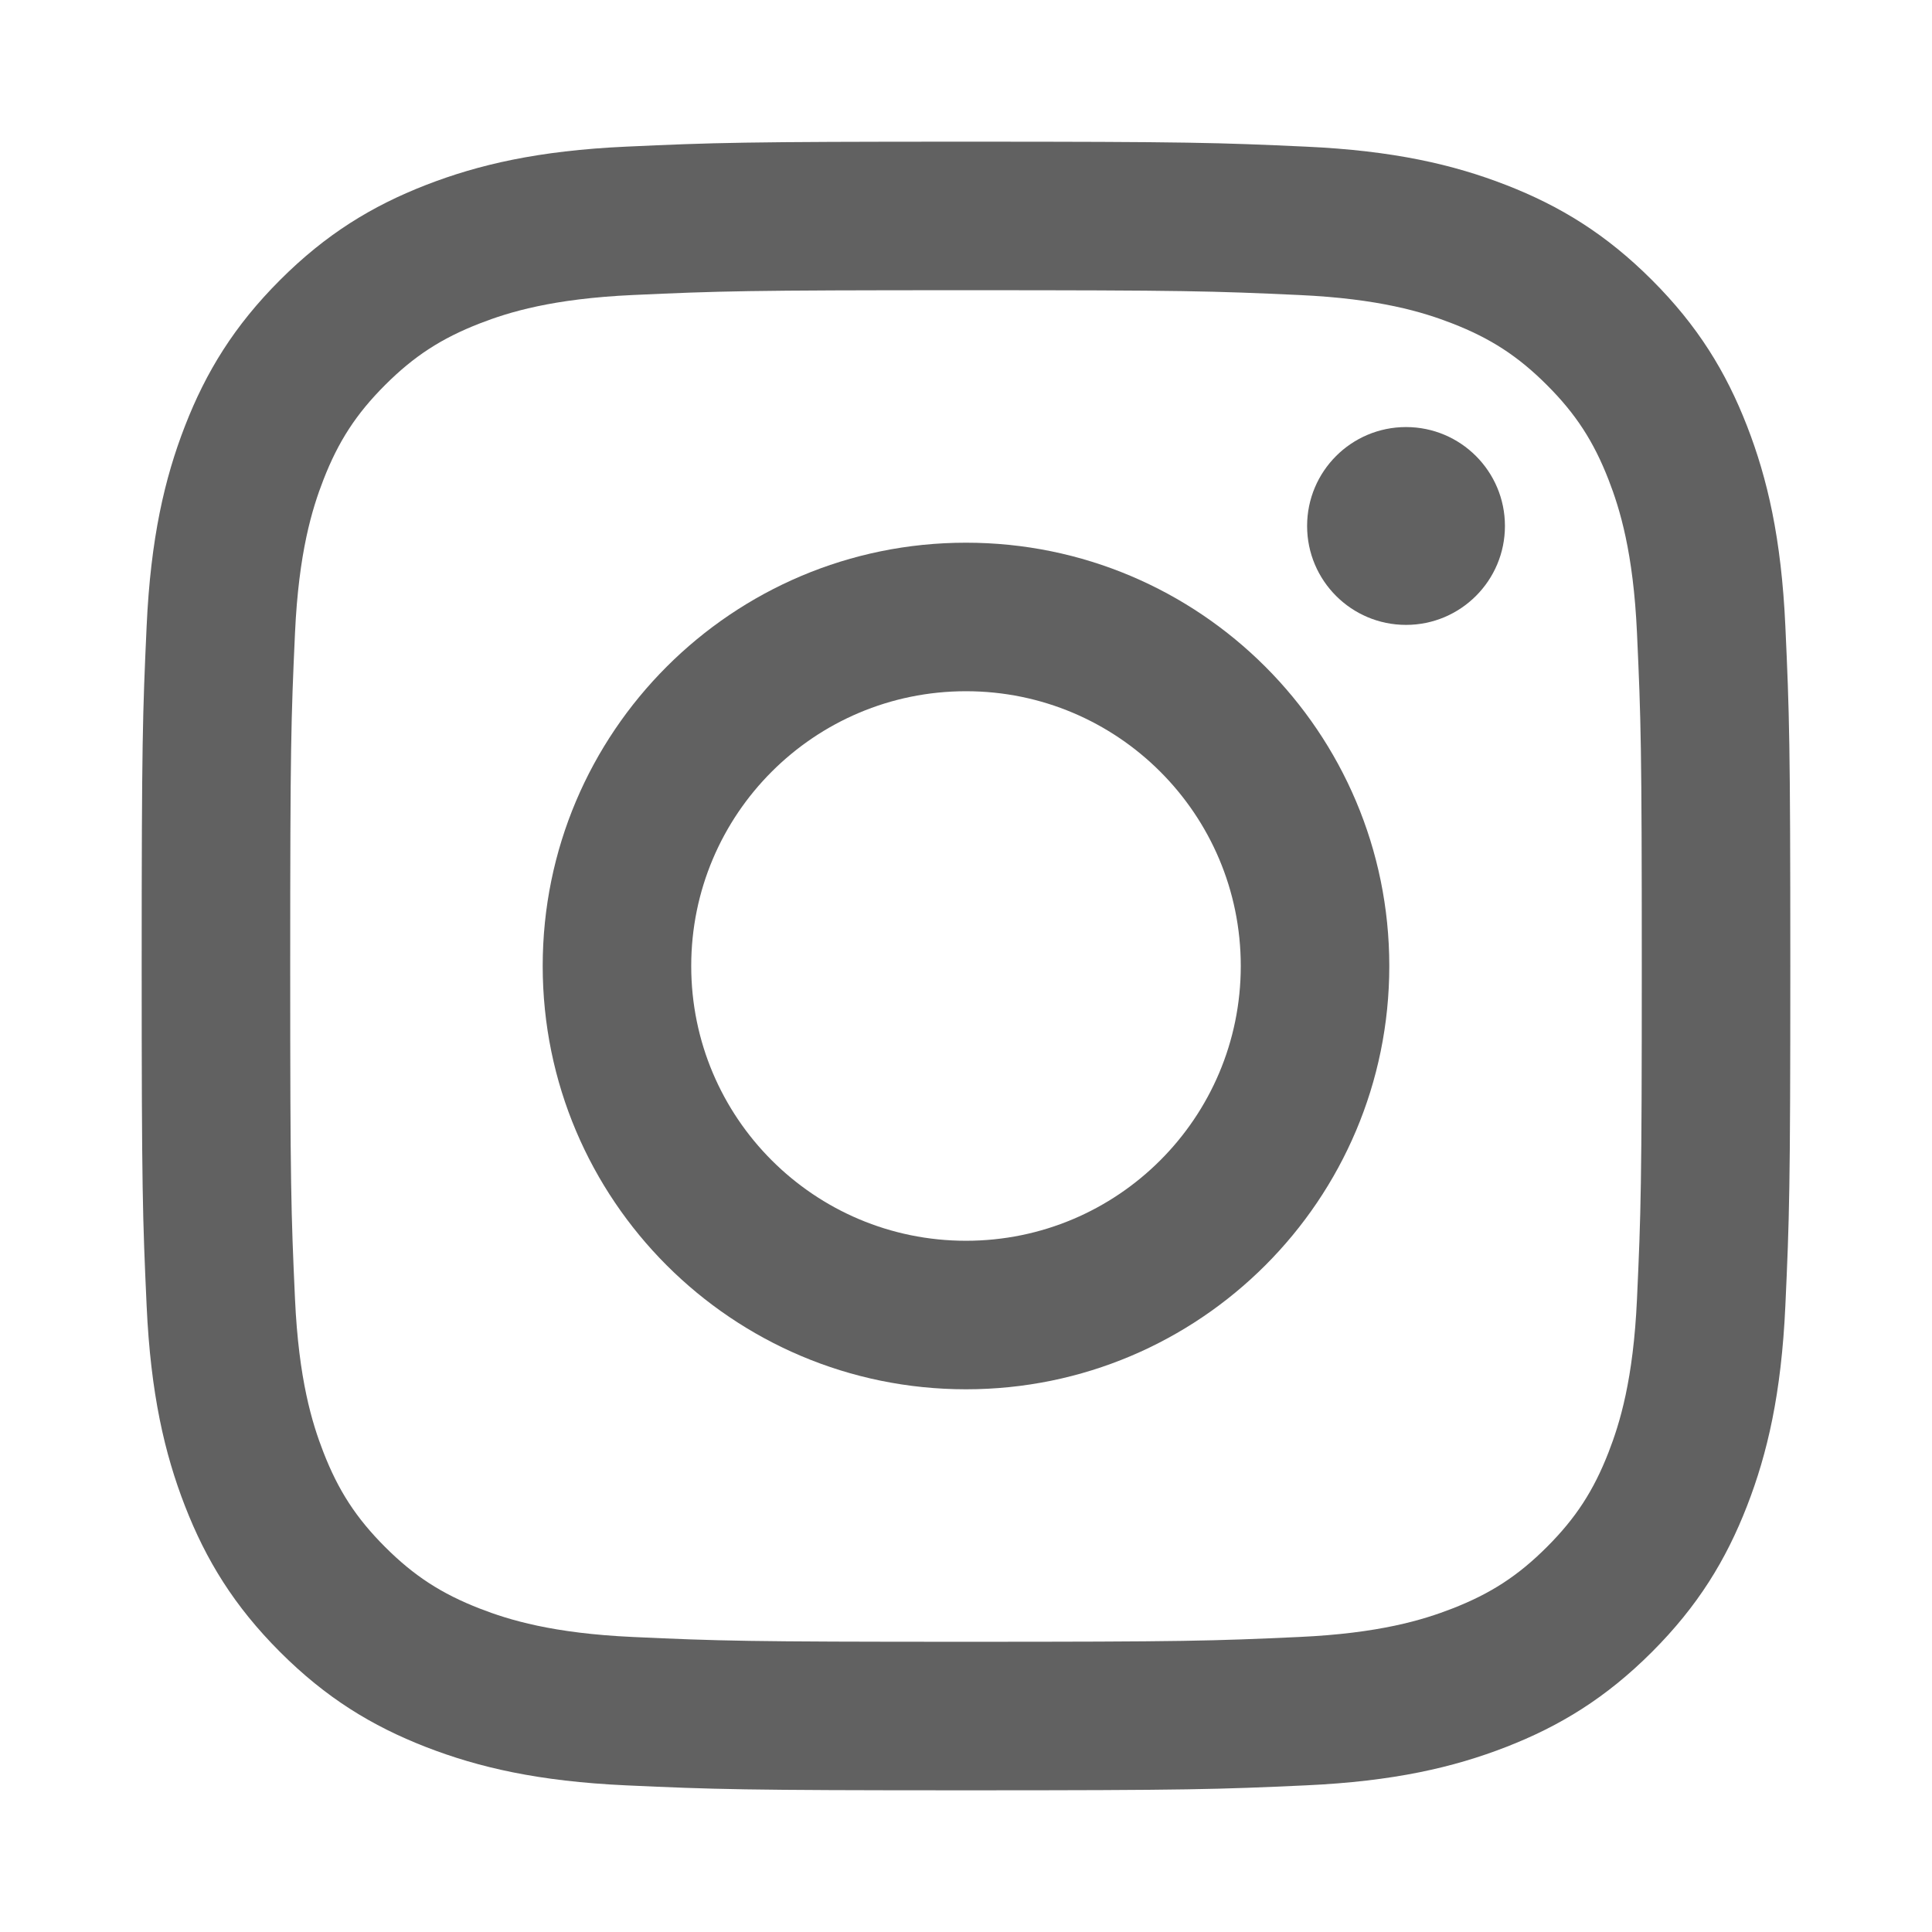
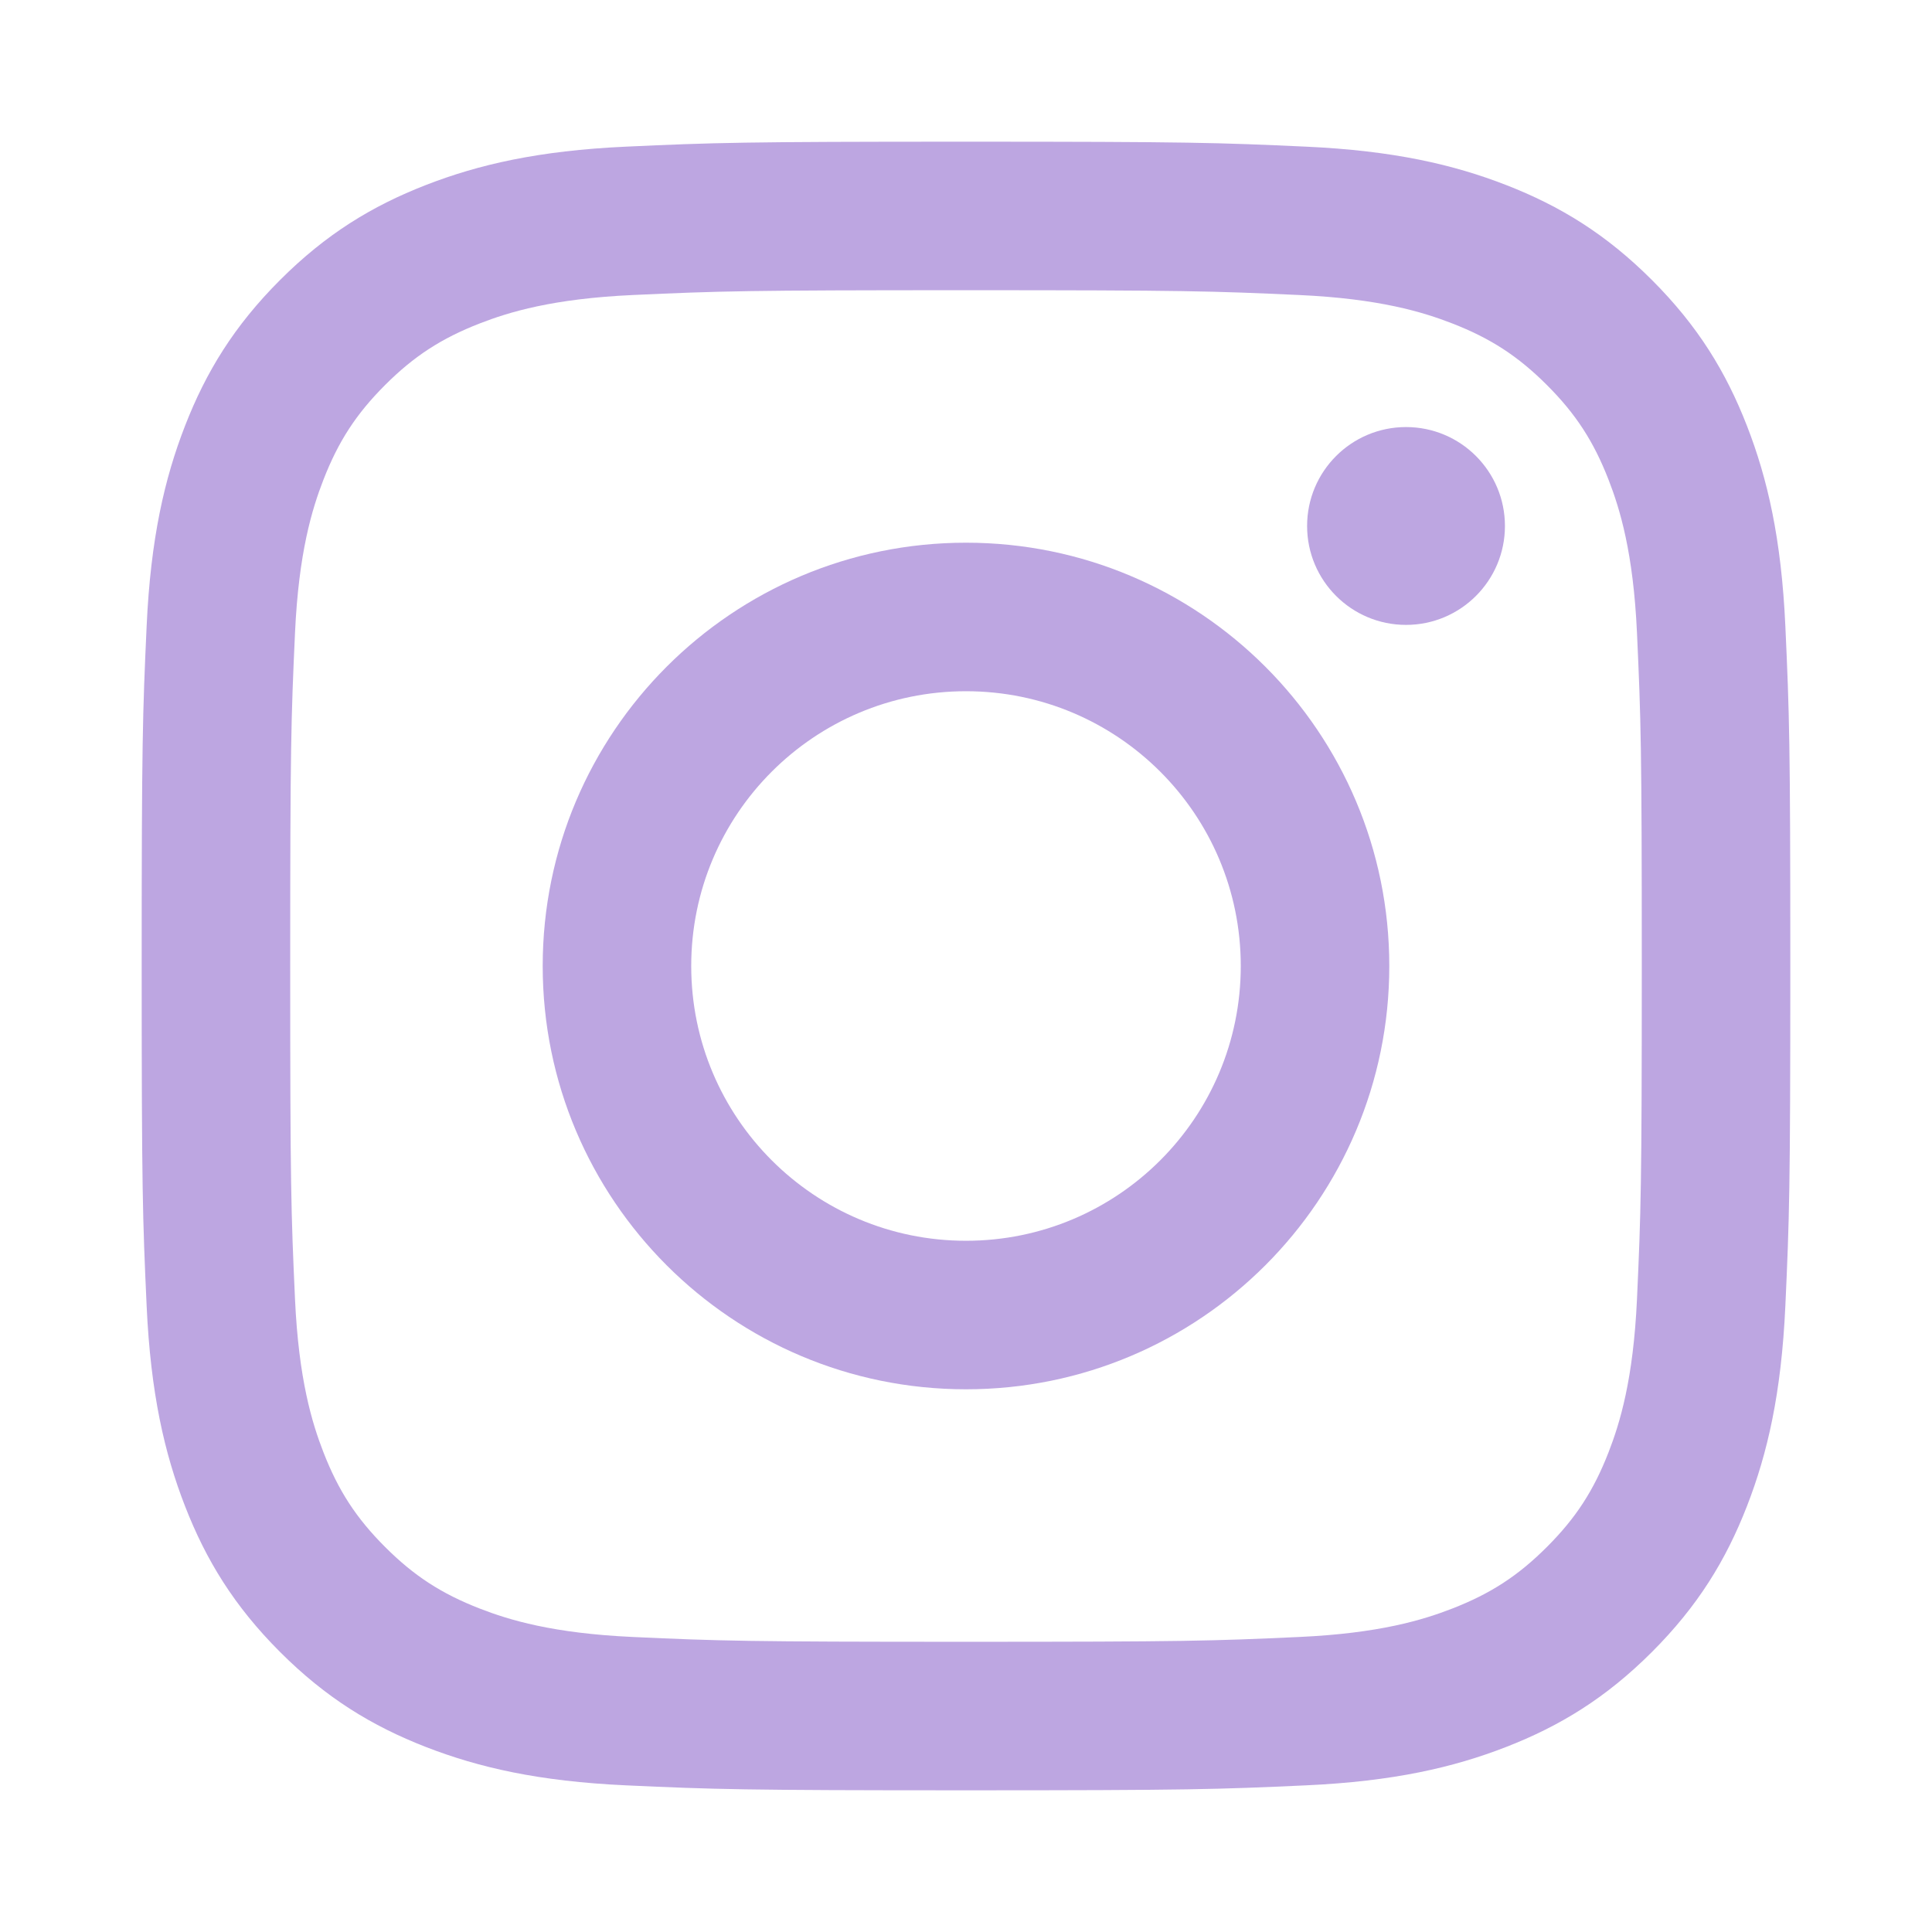
- <svg xmlns="http://www.w3.org/2000/svg" height="100%" fill="#616161" style="fill-rule:evenodd;clip-rule:evenodd;stroke-linejoin:round;stroke-miterlimit:2;" version="1.1" viewBox="0 0 600 600" width="100%" xml:space="preserve">
+ <svg xmlns="http://www.w3.org/2000/svg" height="100%" fill="#bda6e1" style="fill-rule:evenodd;clip-rule:evenodd;stroke-linejoin:round;stroke-miterlimit:2;" version="1.1" viewBox="0 0 600 600" width="100%" xml:space="preserve">
  <g transform="matrix(1.01619,0,0,1.01619,44,43.8384)">
    <path d="M251.921,0.159C183.503,0.159 174.924,0.449 148.054,1.675C121.24,2.899 102.927,7.157 86.902,13.385C70.336,19.823 56.287,28.437 42.282,42.442C28.277,56.447 19.663,70.496 13.225,87.062C6.997,103.086 2.739,121.399 1.515,148.213C0.289,175.083 0,183.662 0,252.08C0,320.497 0.289,329.076 1.515,355.946C2.739,382.76 6.997,401.073 13.225,417.097C19.663,433.663 28.277,447.712 42.282,461.718C56.287,475.723 70.336,484.337 86.902,490.775C102.927,497.002 121.24,501.261 148.054,502.484C174.924,503.71 183.503,504 251.921,504C320.338,504 328.917,503.71 355.787,502.484C382.601,501.261 400.914,497.002 416.938,490.775C433.504,484.337 447.553,475.723 461.559,461.718C475.564,447.712 484.178,433.663 490.616,417.097C496.843,401.073 501.102,382.76 502.325,355.946C503.551,329.076 503.841,320.497 503.841,252.08C503.841,183.662 503.551,175.083 502.325,148.213C501.102,121.399 496.843,103.086 490.616,87.062C484.178,70.496 475.564,56.447 461.559,42.442C447.553,28.437 433.504,19.823 416.938,13.385C400.914,7.157 382.601,2.899 355.787,1.675C328.917,0.449 320.338,0.159 251.921,0.159ZM251.921,45.551C319.186,45.551 327.154,45.807 353.718,47.019C378.28,48.14 391.619,52.244 400.496,55.693C412.255,60.263 420.647,65.723 429.462,74.538C438.278,83.353 443.737,91.746 448.307,103.504C451.757,112.381 455.861,125.72 456.981,150.282C458.193,176.846 458.45,184.814 458.45,252.08C458.45,319.345 458.193,327.313 456.981,353.877C455.861,378.439 451.757,391.778 448.307,400.655C443.737,412.414 438.278,420.806 429.462,429.621C420.647,438.437 412.255,443.896 400.496,448.466C391.619,451.916 378.28,456.02 353.718,457.14C327.158,458.352 319.191,458.609 251.921,458.609C184.65,458.609 176.684,458.352 150.123,457.14C125.561,456.02 112.222,451.916 103.345,448.466C91.586,443.896 83.194,438.437 74.378,429.621C65.563,420.806 60.103,412.414 55.534,400.655C52.084,391.778 47.98,378.439 46.859,353.877C45.647,327.313 45.391,319.345 45.391,252.08C45.391,184.814 45.647,176.846 46.859,150.282C47.98,125.72 52.084,112.381 55.534,103.504C60.103,91.746 65.563,83.353 74.378,74.538C83.194,65.723 91.586,60.263 103.345,55.693C112.222,52.244 125.561,48.14 150.123,47.019C176.687,45.807 184.655,45.551 251.921,45.551Z" style="fill-rule:nonzero;" />
-     <path d="M251.921,336.053C205.543,336.053 167.947,298.457 167.947,252.08C167.947,205.702 205.543,168.106 251.921,168.106C298.298,168.106 335.894,205.702 335.894,252.08C335.894,298.457 298.298,336.053 251.921,336.053ZM251.921,122.715C180.474,122.715 122.556,180.633 122.556,252.08C122.556,323.526 180.474,381.444 251.921,381.444C323.367,381.444 381.285,323.526 381.285,252.08C381.285,180.633 323.367,122.715 251.921,122.715Z" style="fill:#616161;fill-rule:nonzero;" />
-     <path d="M416.627,117.604C416.627,134.3 403.092,147.834 386.396,147.834C369.701,147.834 356.166,134.3 356.166,117.604C356.166,100.908 369.701,87.374 386.396,87.374C403.092,87.374 416.627,100.908 416.627,117.604Z" style="fill:#616161;fill-rule:nonzero;" />
+     <path d="M251.921,336.053C205.543,336.053 167.947,298.457 167.947,252.08C167.947,205.702 205.543,168.106 251.921,168.106C298.298,168.106 335.894,205.702 335.894,252.08C335.894,298.457 298.298,336.053 251.921,336.053ZM251.921,122.715C180.474,122.715 122.556,180.633 122.556,252.08C122.556,323.526 180.474,381.444 251.921,381.444C323.367,381.444 381.285,323.526 381.285,252.08C381.285,180.633 323.367,122.715 251.921,122.715Z" style="fill:#bda6e1;fill-rule:nonzero;" />
+     <path d="M416.627,117.604C416.627,134.3 403.092,147.834 386.396,147.834C369.701,147.834 356.166,134.3 356.166,117.604C356.166,100.908 369.701,87.374 386.396,87.374C403.092,87.374 416.627,100.908 416.627,117.604Z" style="fill:#bda6e1;fill-rule:nonzero;" />
  </g>
</svg>
